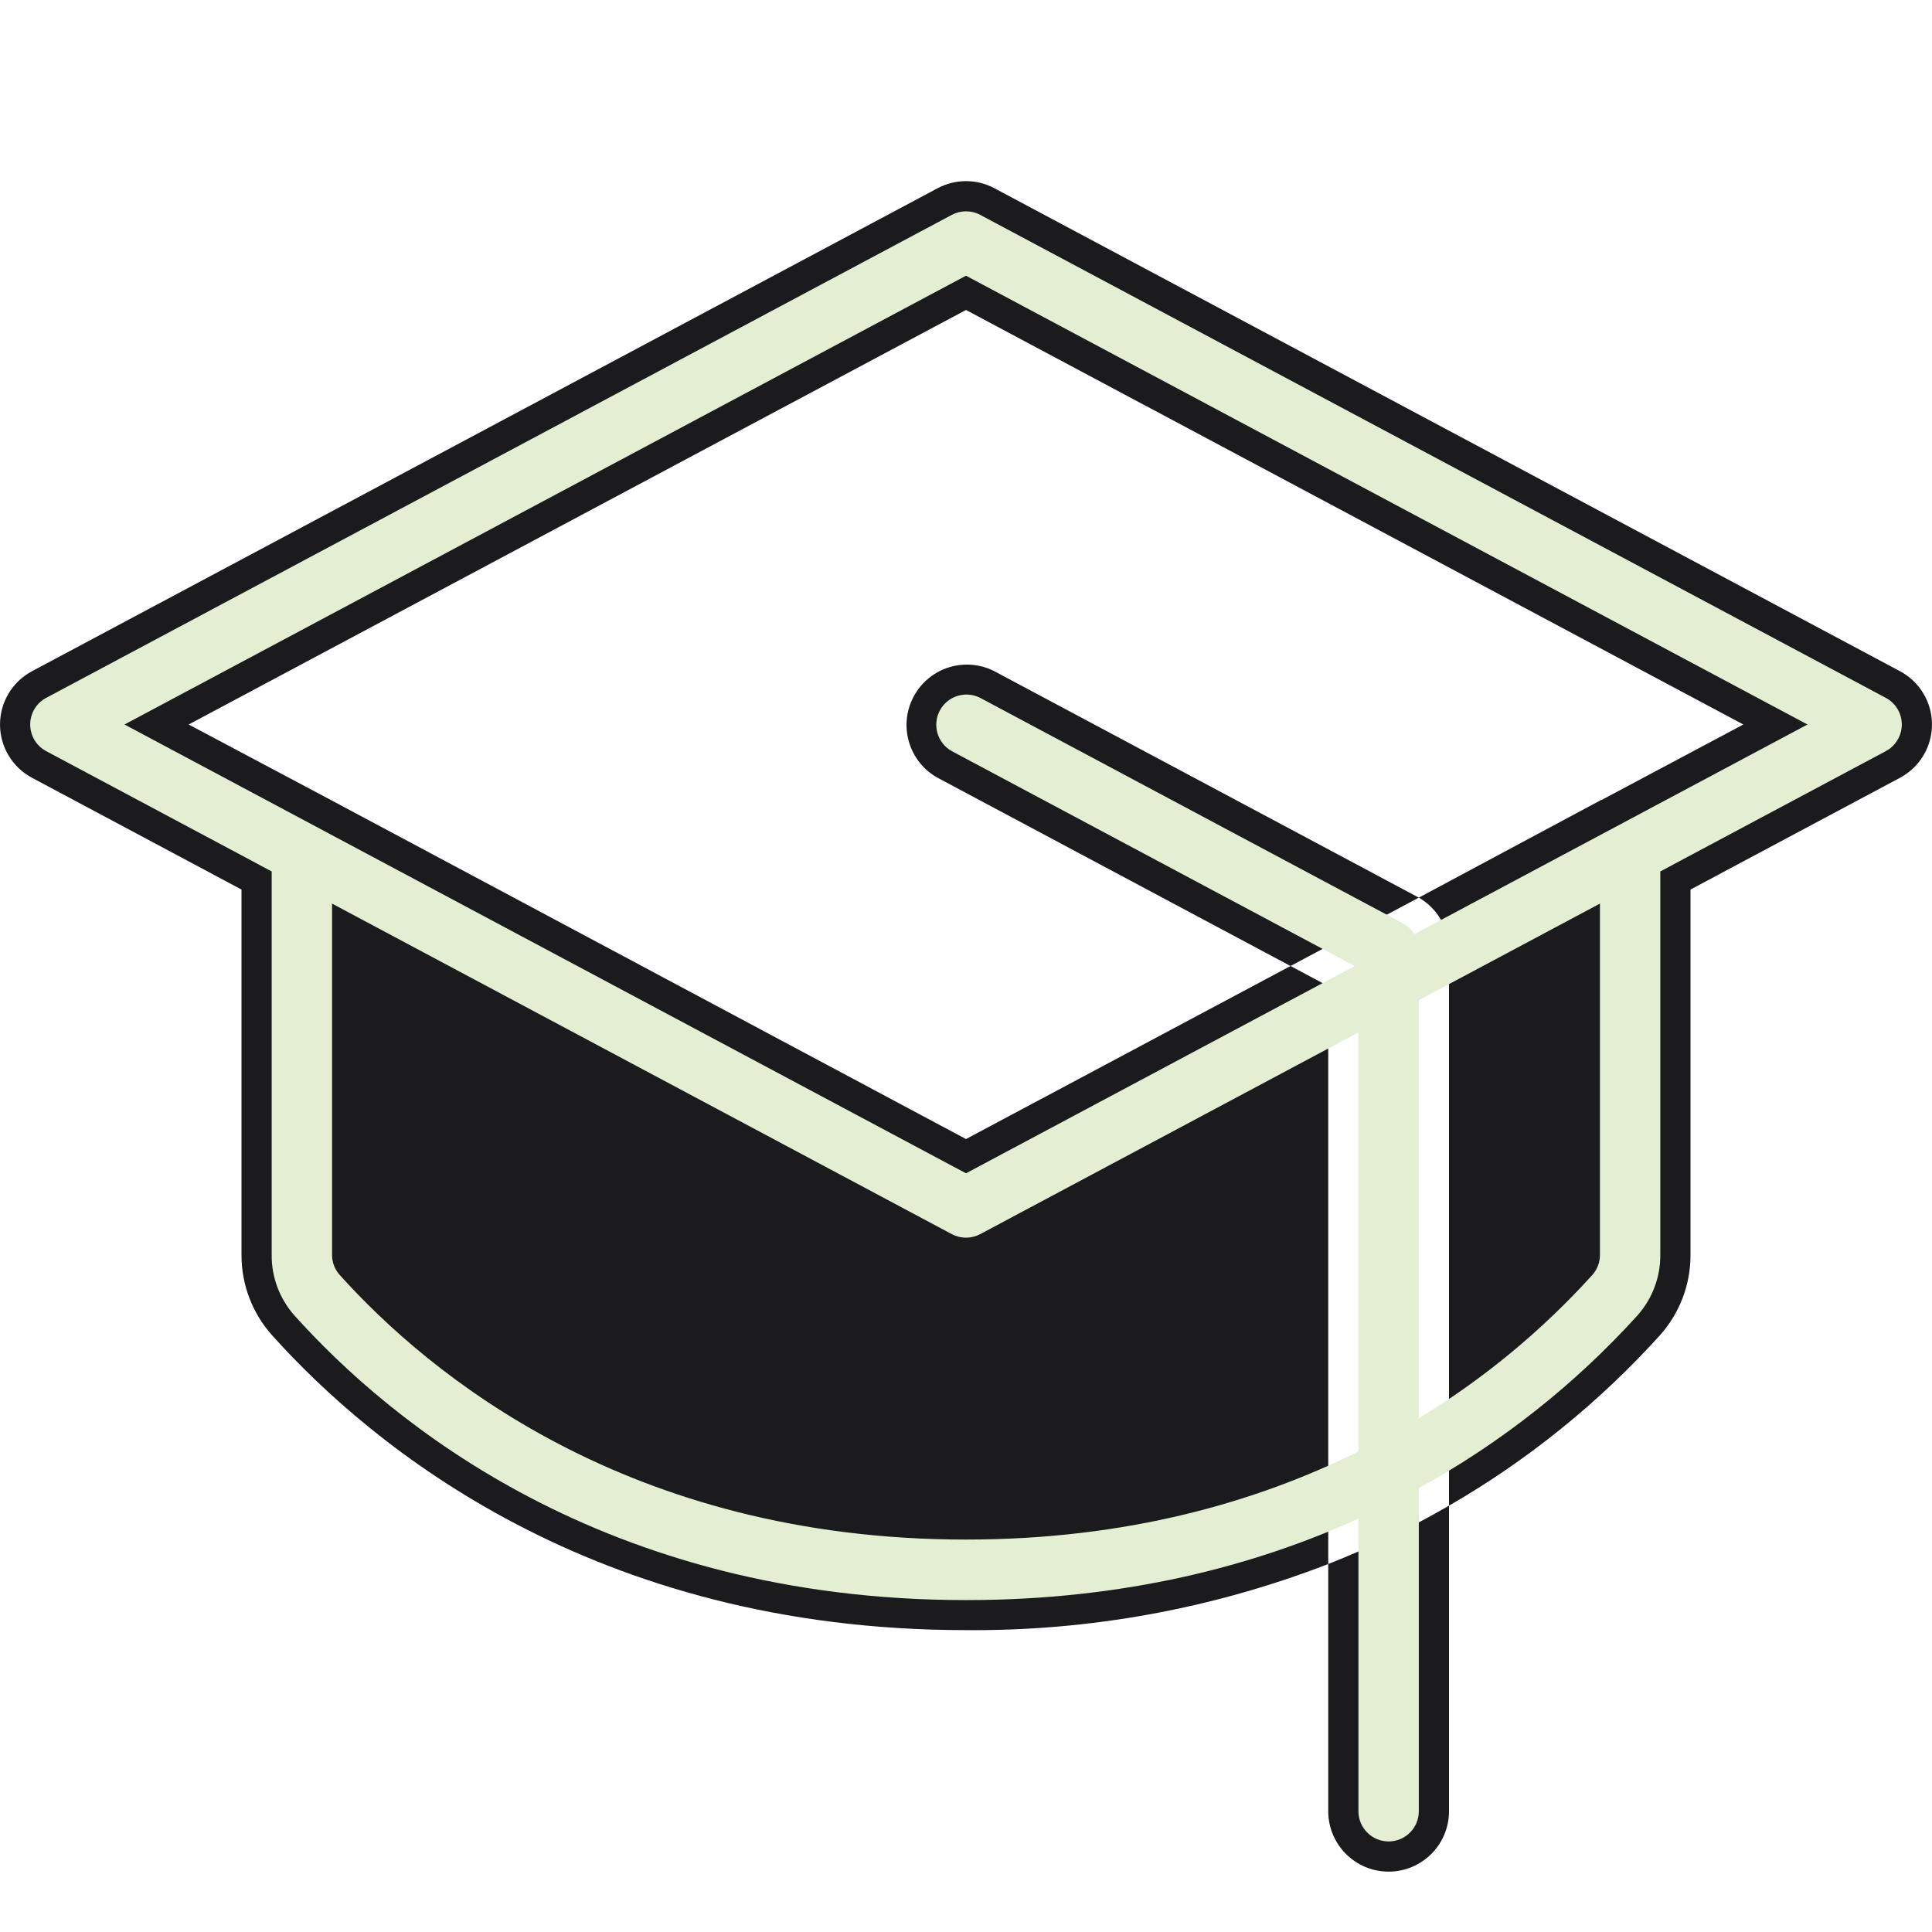
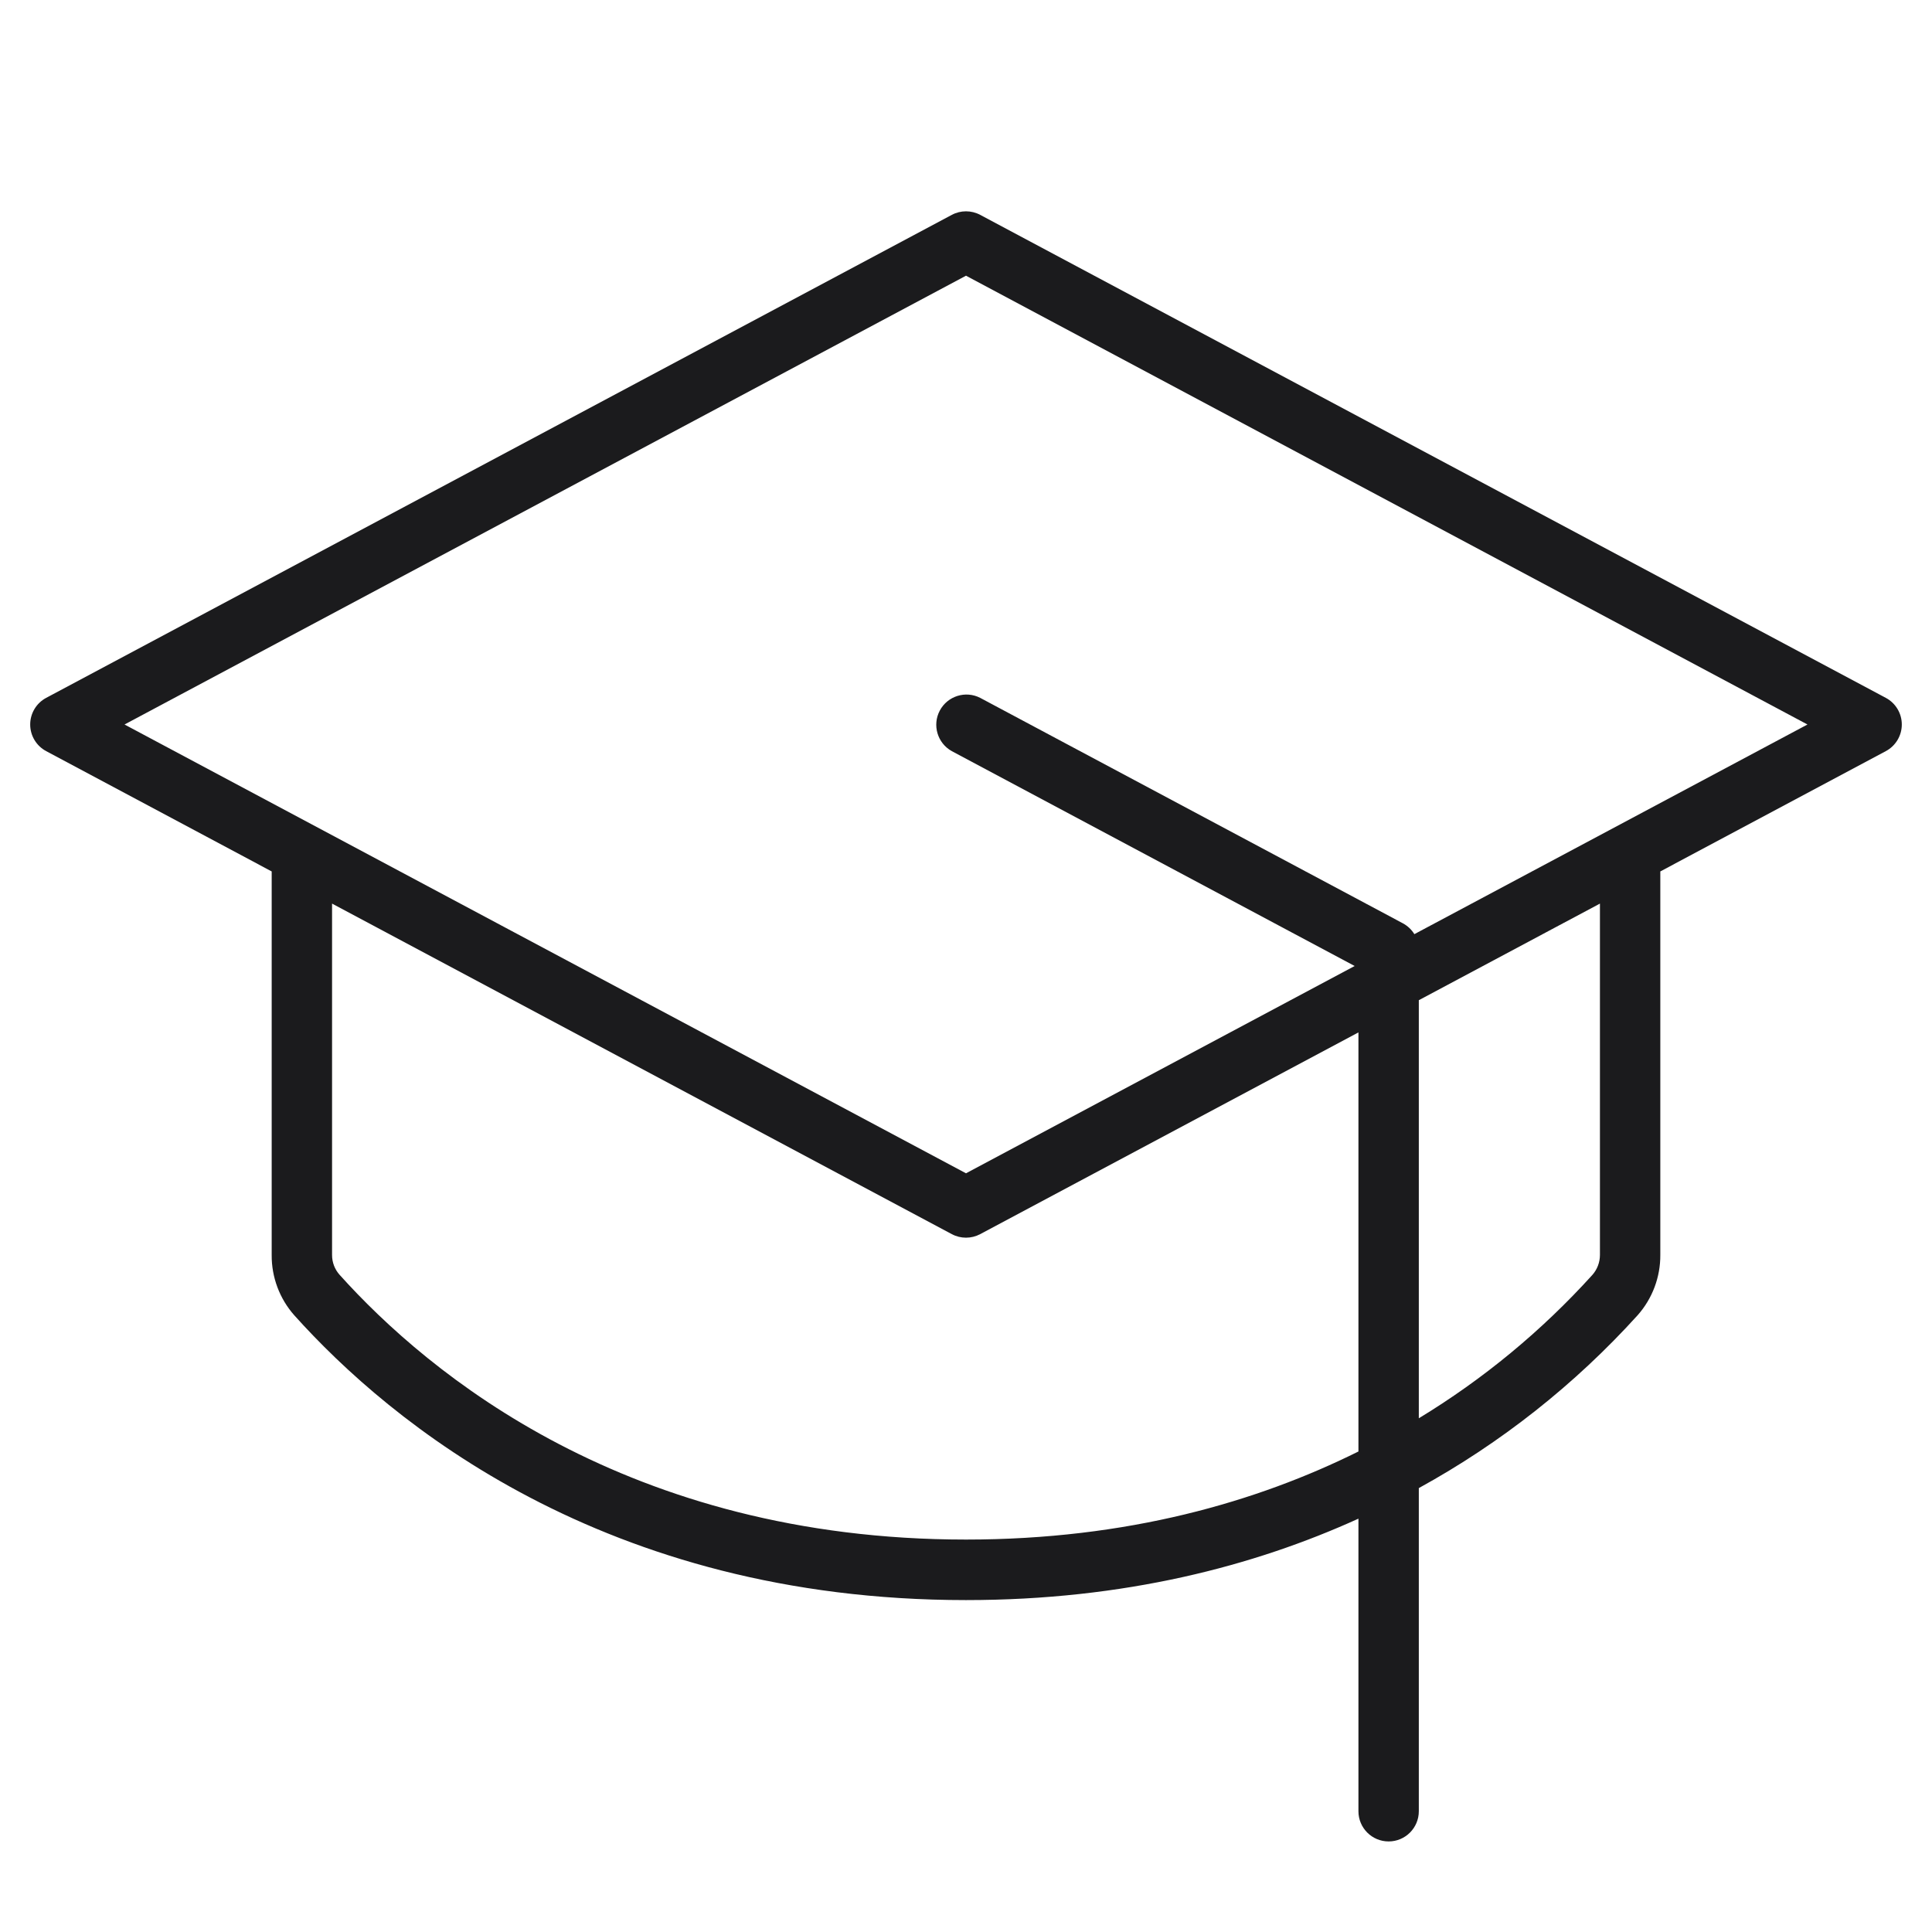
- <svg xmlns="http://www.w3.org/2000/svg" viewBox="0 0 256 256" width="48" height="48">
-   <path fill="#1b1b1d" d="M176 207.24a119 119 0 0 0 16-7.73V240a8 8 0 0 1-16 0Zm11.76-88.43l-56-29.87a8 8 0 0 0-7.52 14.12L171 128l17-9.06Zm64-29.87l-120-64a8 8 0 0 0-7.52 0l-120 64a8 8 0 0 0 0 14.12L32 117.87v48.42a15.9 15.9 0 0 0 4.06 10.65C49.16 191.53 78.51 216 128 216a130 130 0 0 0 48-8.76v-76.57l-5-2.67l-43 22.93L43.83 106L25 96l103-54.93L231 96l-18.78 10h-.06L188 118.94a8 8 0 0 1 4 6.93v73.64a115.6 115.6 0 0 0 27.94-22.57a15.9 15.9 0 0 0 4.06-10.65v-48.42l27.76-14.81a8 8 0 0 0 0-14.12" />
-   <path fill="#e4eed3" d="m249.88 92.47l-120-64a4 4 0 0 0-3.76 0l-120 64a4 4 0 0 0 0 7.06L36 115.47v50.82a11.92 11.92 0 0 0 3 8c12.65 14.09 41 37.73 89 37.73c21 0 38.2-4.52 52-10.79V240a4 4 0 0 0 8 0v-42.82a111.6 111.6 0 0 0 29-22.91a11.94 11.94 0 0 0 3-8v-50.8l29.88-15.94a4 4 0 0 0 0-7.06M128 204c-44.83 0-71.25-22-83-35.08a3.92 3.92 0 0 1-1-2.63v-46.56l82.12 43.8a4 4 0 0 0 3.76 0L180 136.8v55.53C166.58 199 149.39 204 128 204m84-37.71a4 4 0 0 1-1 2.64a103.3 103.3 0 0 1-23 19v-55.4l24-12.8Zm-24.59-42.51a4 4 0 0 0-1.53-1.44l-56-29.87a4 4 0 0 0-3.76 7.06L179.5 128L128 155.47L16.5 96L128 36.53L239.5 96Z" />
+ <svg xmlns="http://www.w3.org/2000/svg" width="1em" height="1em" viewBox="0 0 256 256">
+   <path fill="#1b1b1d" d="m249.88 92.47l-120-64a4 4 0 0 0-3.76 0l-120 64a4 4 0 0 0 0 7.06L36 115.47v50.82a11.92 11.92 0 0 0 3 8c12.65 14.09 41 37.73 89 37.73c21 0 38.2-4.52 52-10.79V240a4 4 0 0 0 8 0v-42.82a111.6 111.6 0 0 0 29-22.91a11.94 11.94 0 0 0 3-8v-50.8l29.88-15.94a4 4 0 0 0 0-7.06M128 204c-44.83 0-71.25-22-83-35.08a3.92 3.92 0 0 1-1-2.63v-46.56l82.12 43.8a4 4 0 0 0 3.76 0L180 136.8v55.53C166.58 199 149.39 204 128 204m84-37.71a4 4 0 0 1-1 2.64a103.3 103.3 0 0 1-23 19v-55.4l24-12.8Zm-24.59-42.51a4 4 0 0 0-1.53-1.44l-56-29.87a4 4 0 0 0-3.76 7.06L179.5 128L128 155.47L16.5 96L128 36.53L239.5 96Z" />
</svg>
